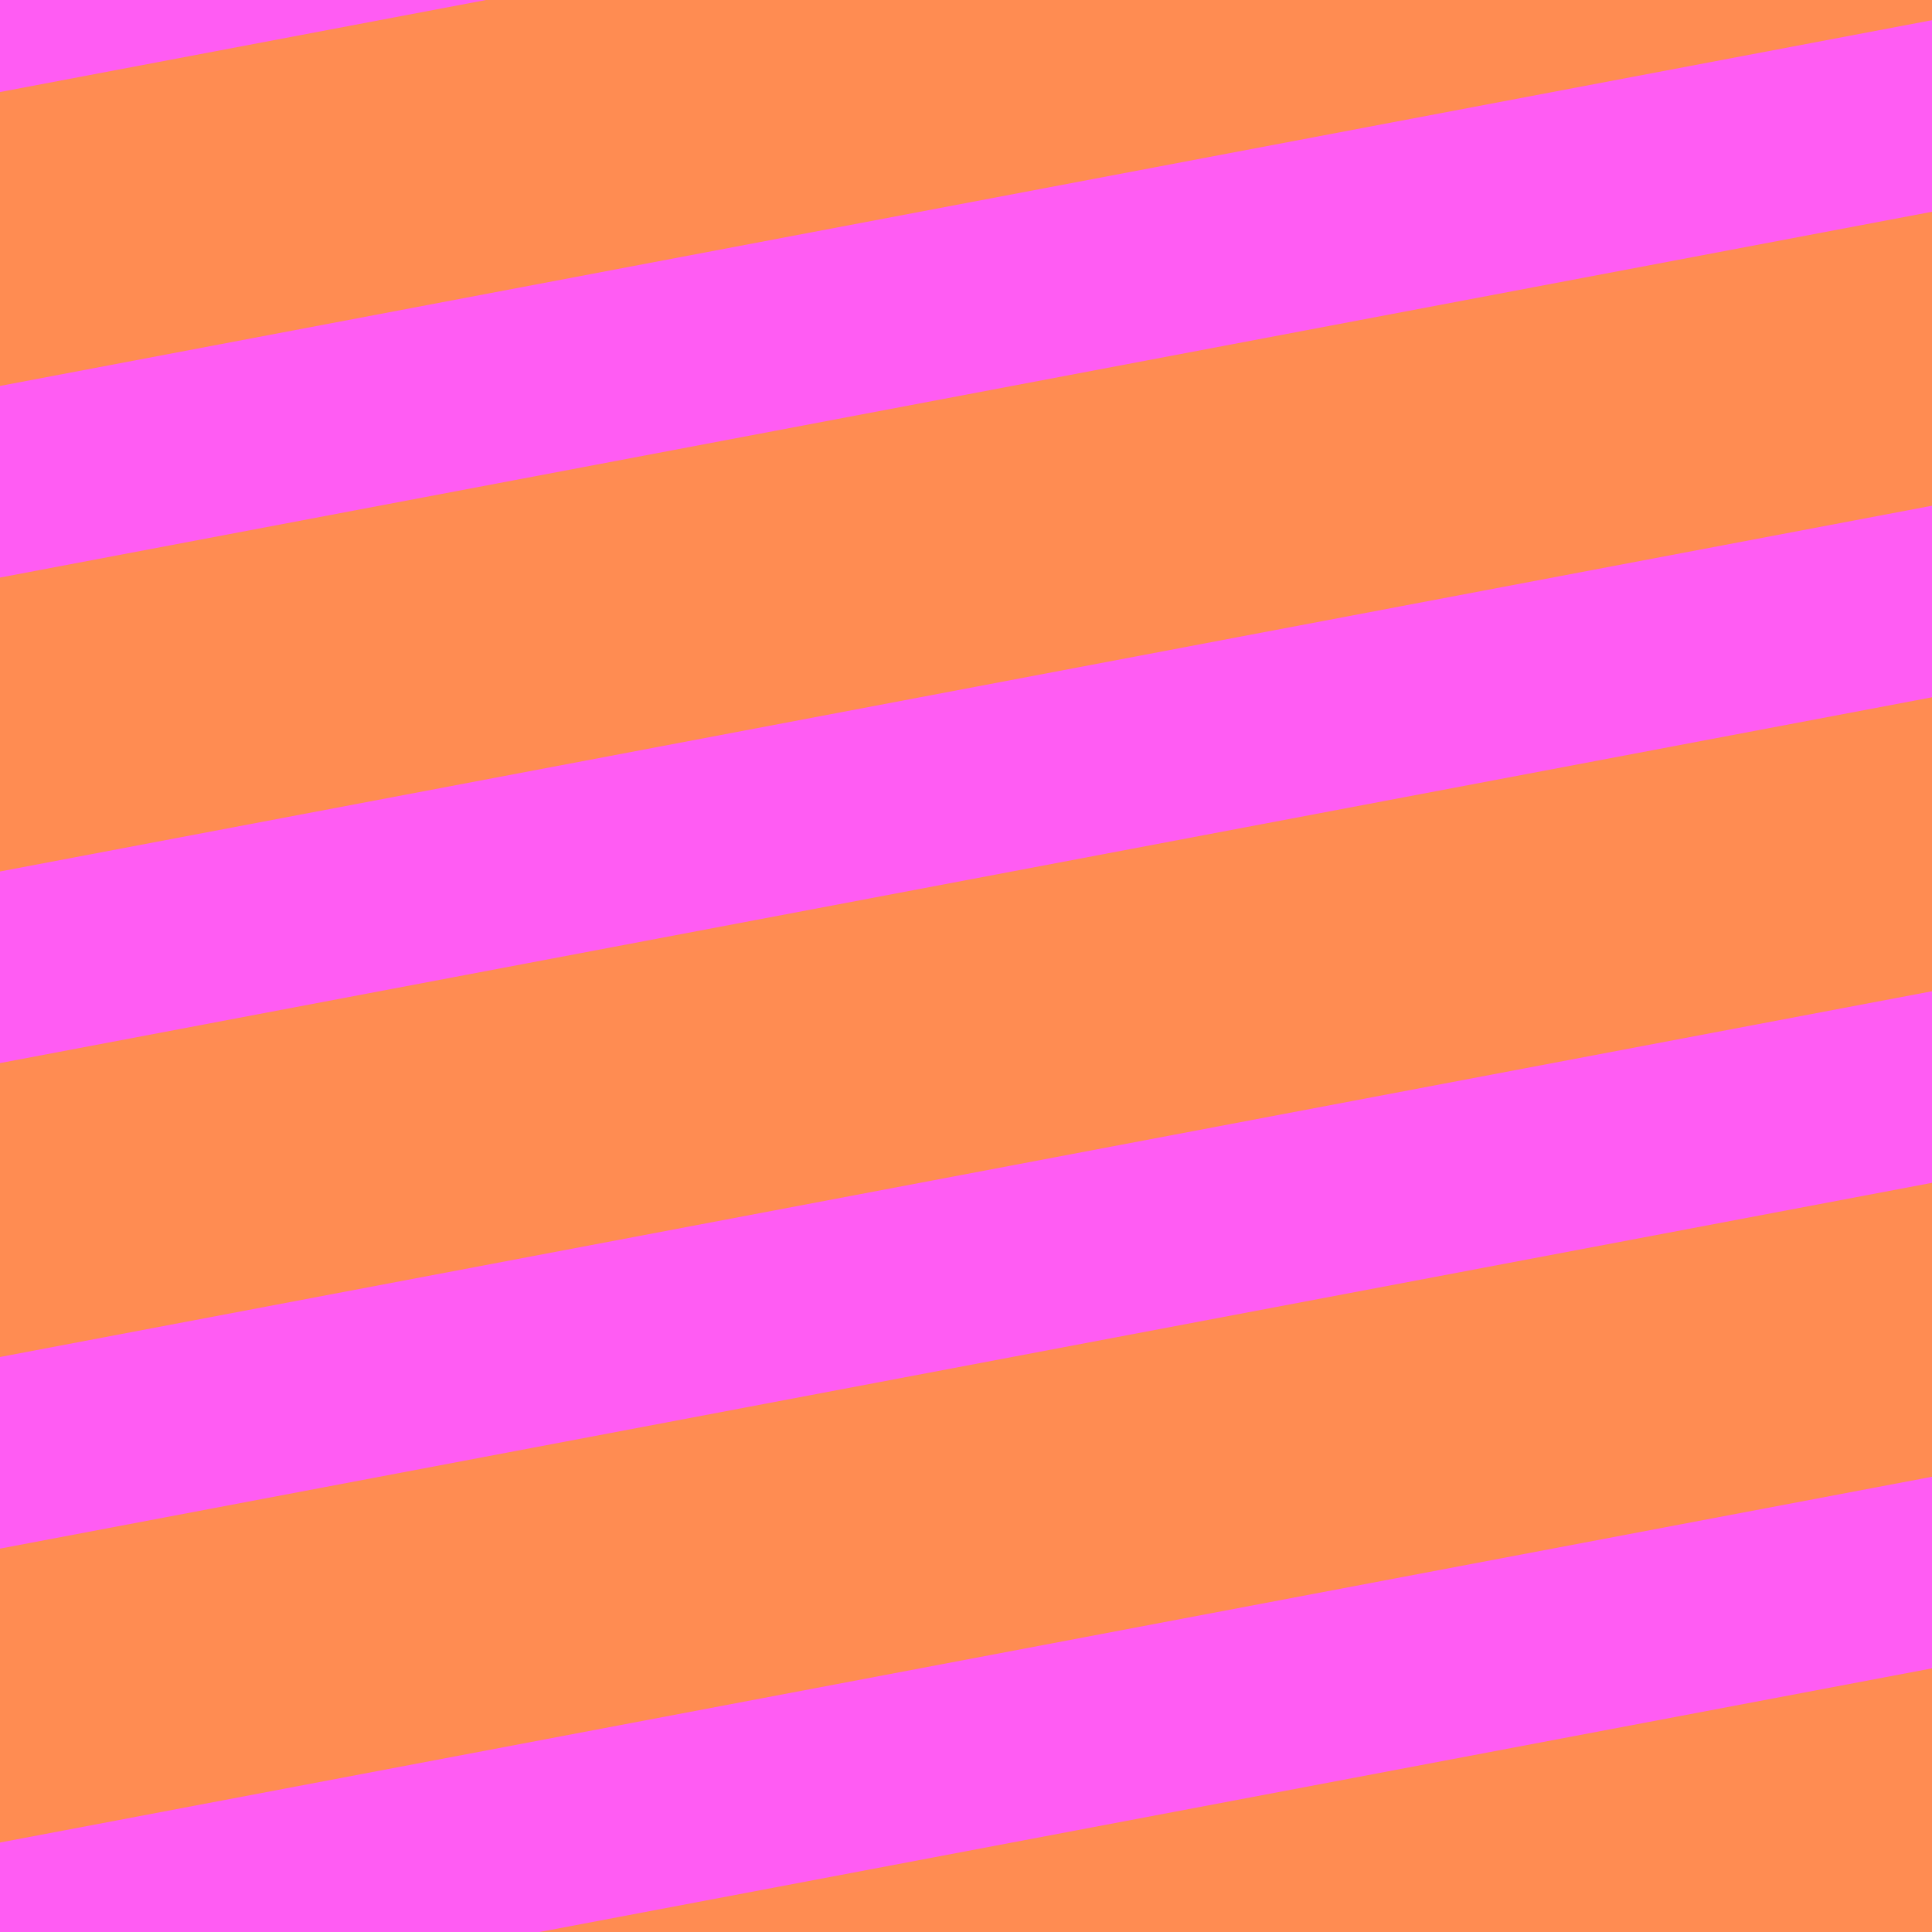
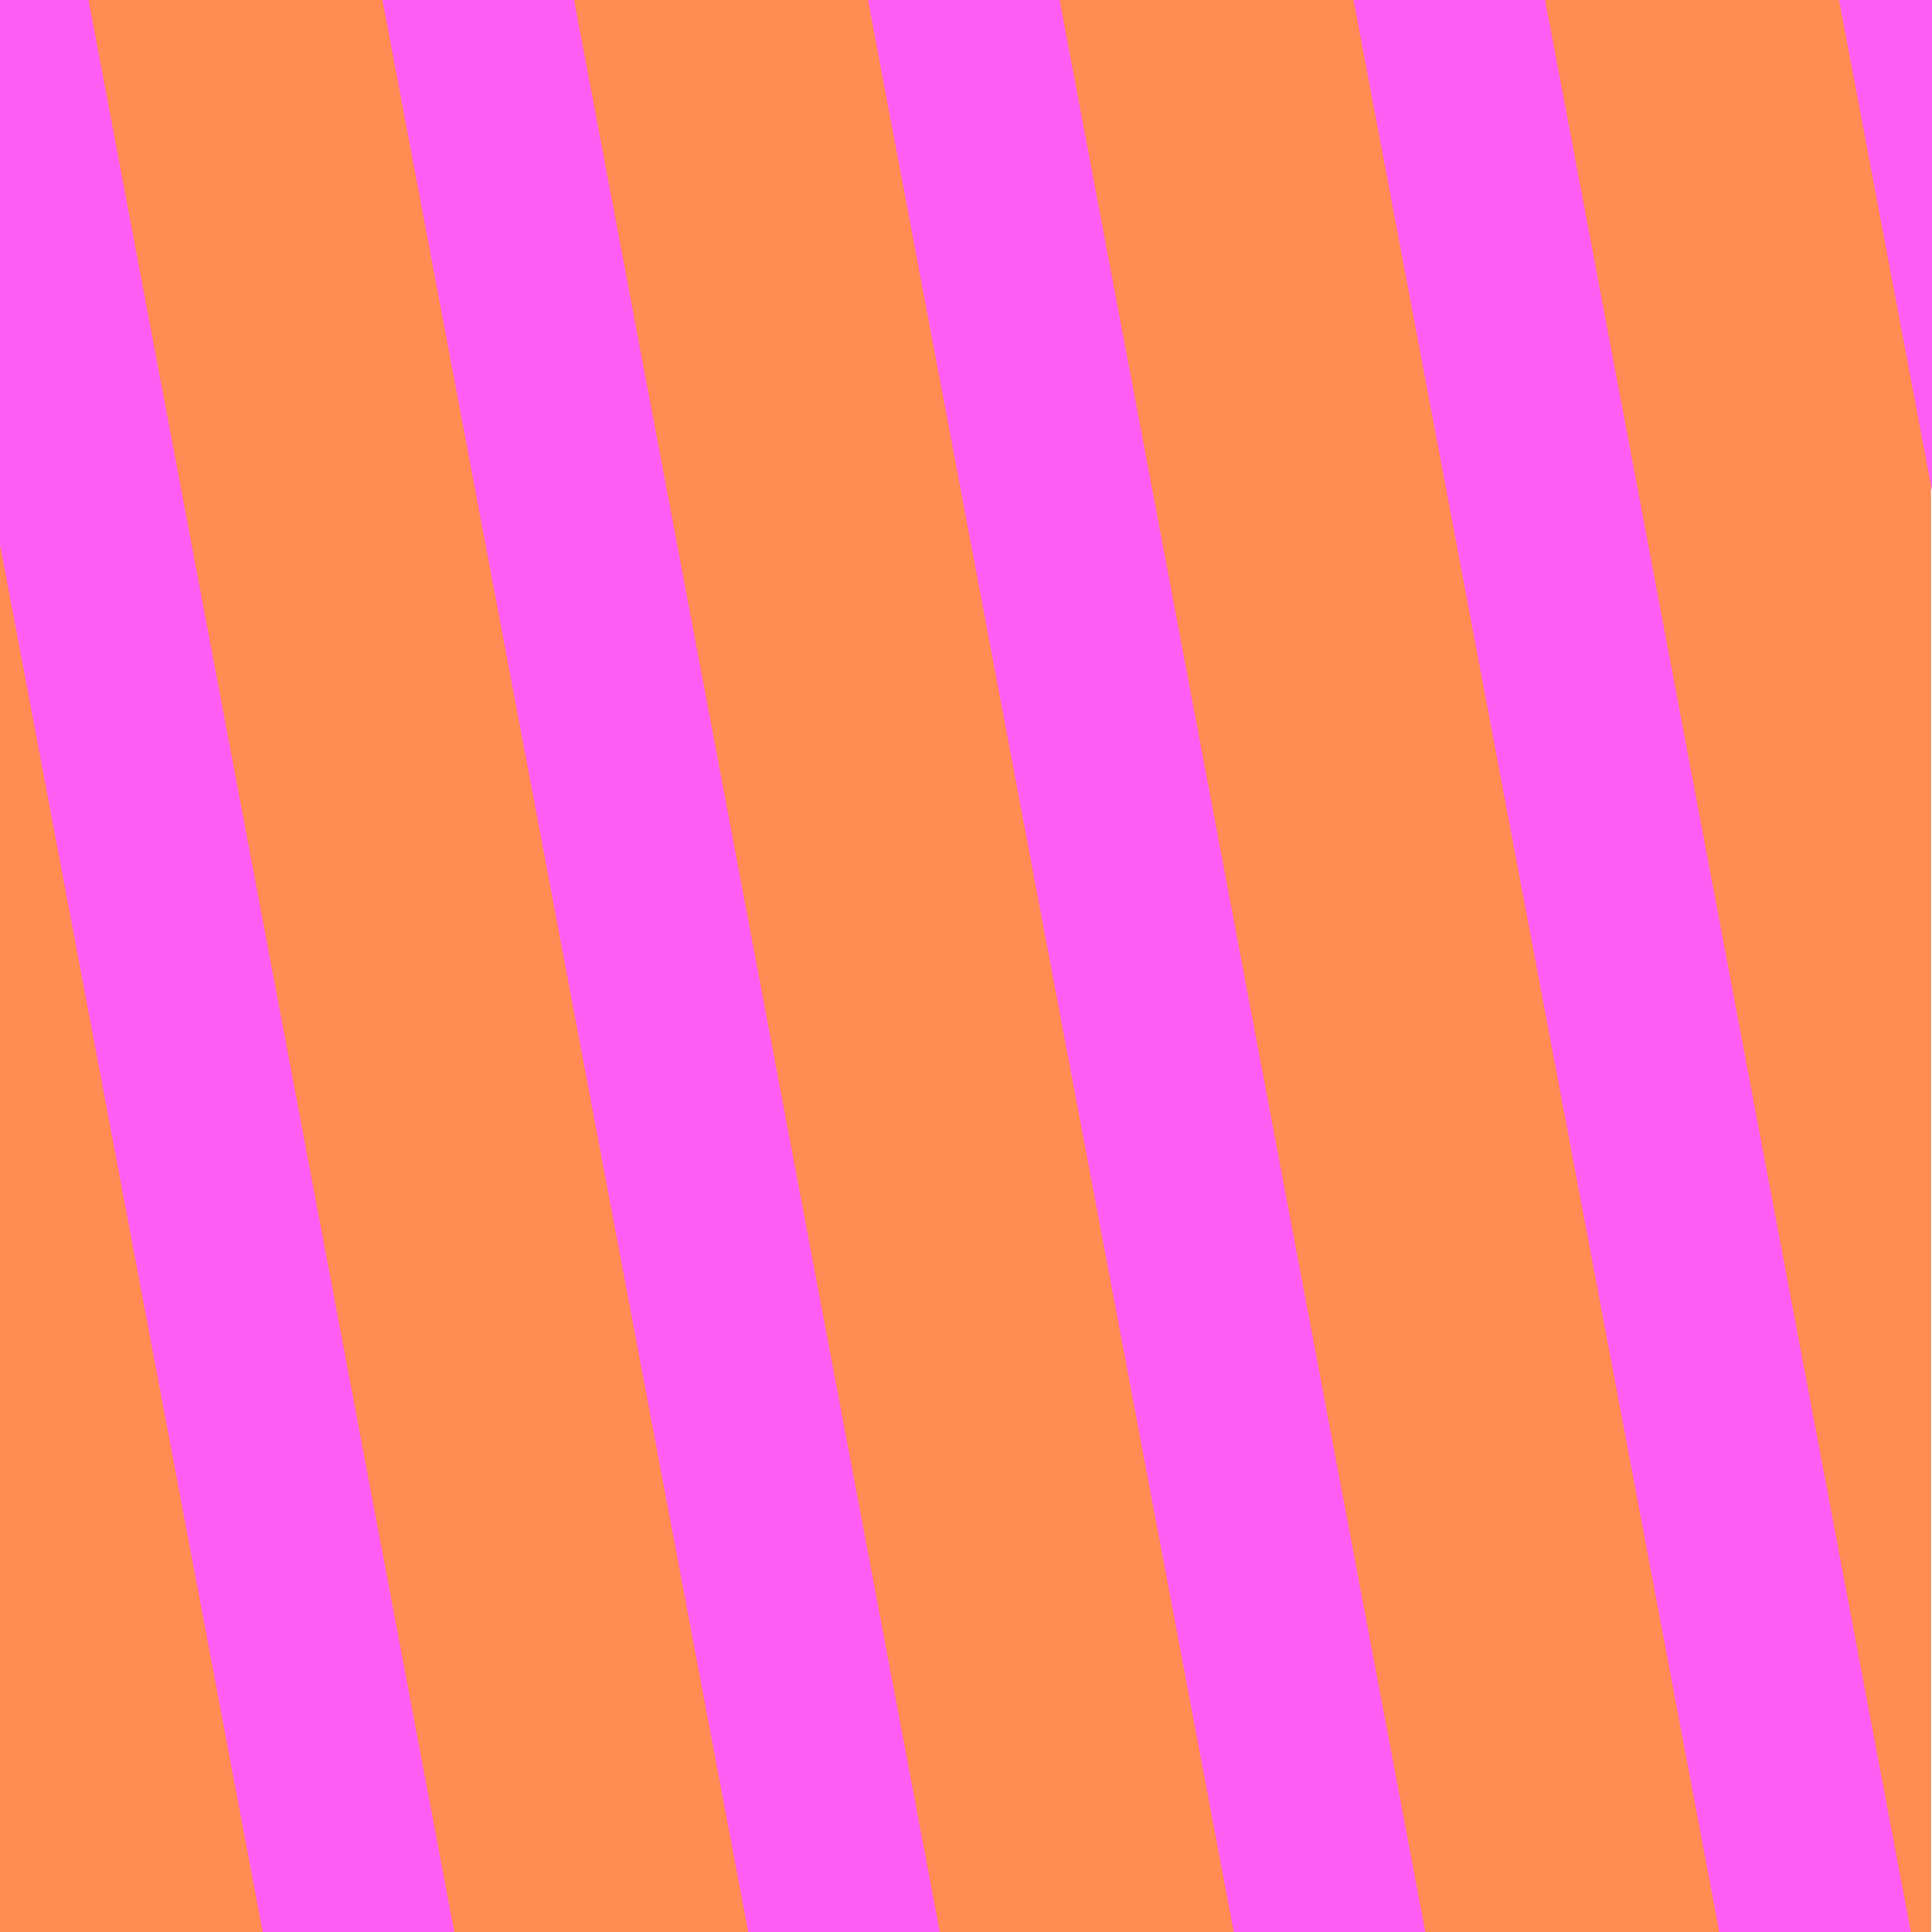
<svg xmlns="http://www.w3.org/2000/svg" id="_레이어_1" data-name="레이어 1" viewBox="0 0 512 512">
  <defs>
    <style>
      .cls-1 {
        fill: #ff8c52;
      }

      .cls-2 {
        fill: #ff5cf3;
      }
    </style>
  </defs>
-   <rect class="cls-1" width="512" height="512" />
-   <polygon class="cls-2" points="512 56.12 0 153.06 0 102.28 512 5.35 512 56.12" />
-   <polygon class="cls-2" points="512 -72.55 0 24.39 0 -26.39 512 -123.32 512 -72.55" />
-   <polygon class="cls-2" points="512 184.79 0 281.73 0 230.95 512 134.02 512 184.79" />
-   <polygon class="cls-2" points="512 313.46 0 410.4 0 359.62 512 262.69 512 313.46" />
-   <polygon class="cls-2" points="512 442.13 0 539.07 0 488.29 512 391.36 512 442.13" />
+   <rect class="cls-1" x="-.25" y="0" width="512" height="512" transform="translate(511.75 .25) rotate(90)" />
+   <polygon class="cls-2" points="455.63 512 358.7 0 409.47 0 506.4 512 455.63 512" />
+   <polygon class="cls-2" points="584.3 512 487.37 0 538.14 0 635.07 512 584.3 512" />
+   <polygon class="cls-2" points="326.96 512 230.02 0 280.8 0 377.73 512 326.96 512" />
+   <polygon class="cls-2" points="198.29 512 101.35 0 152.13 0 249.06 512 198.29 512" />
+   <polygon class="cls-2" points="69.62 512 -27.32 0 23.46 0 120.39 512 69.62 512" />
</svg>
